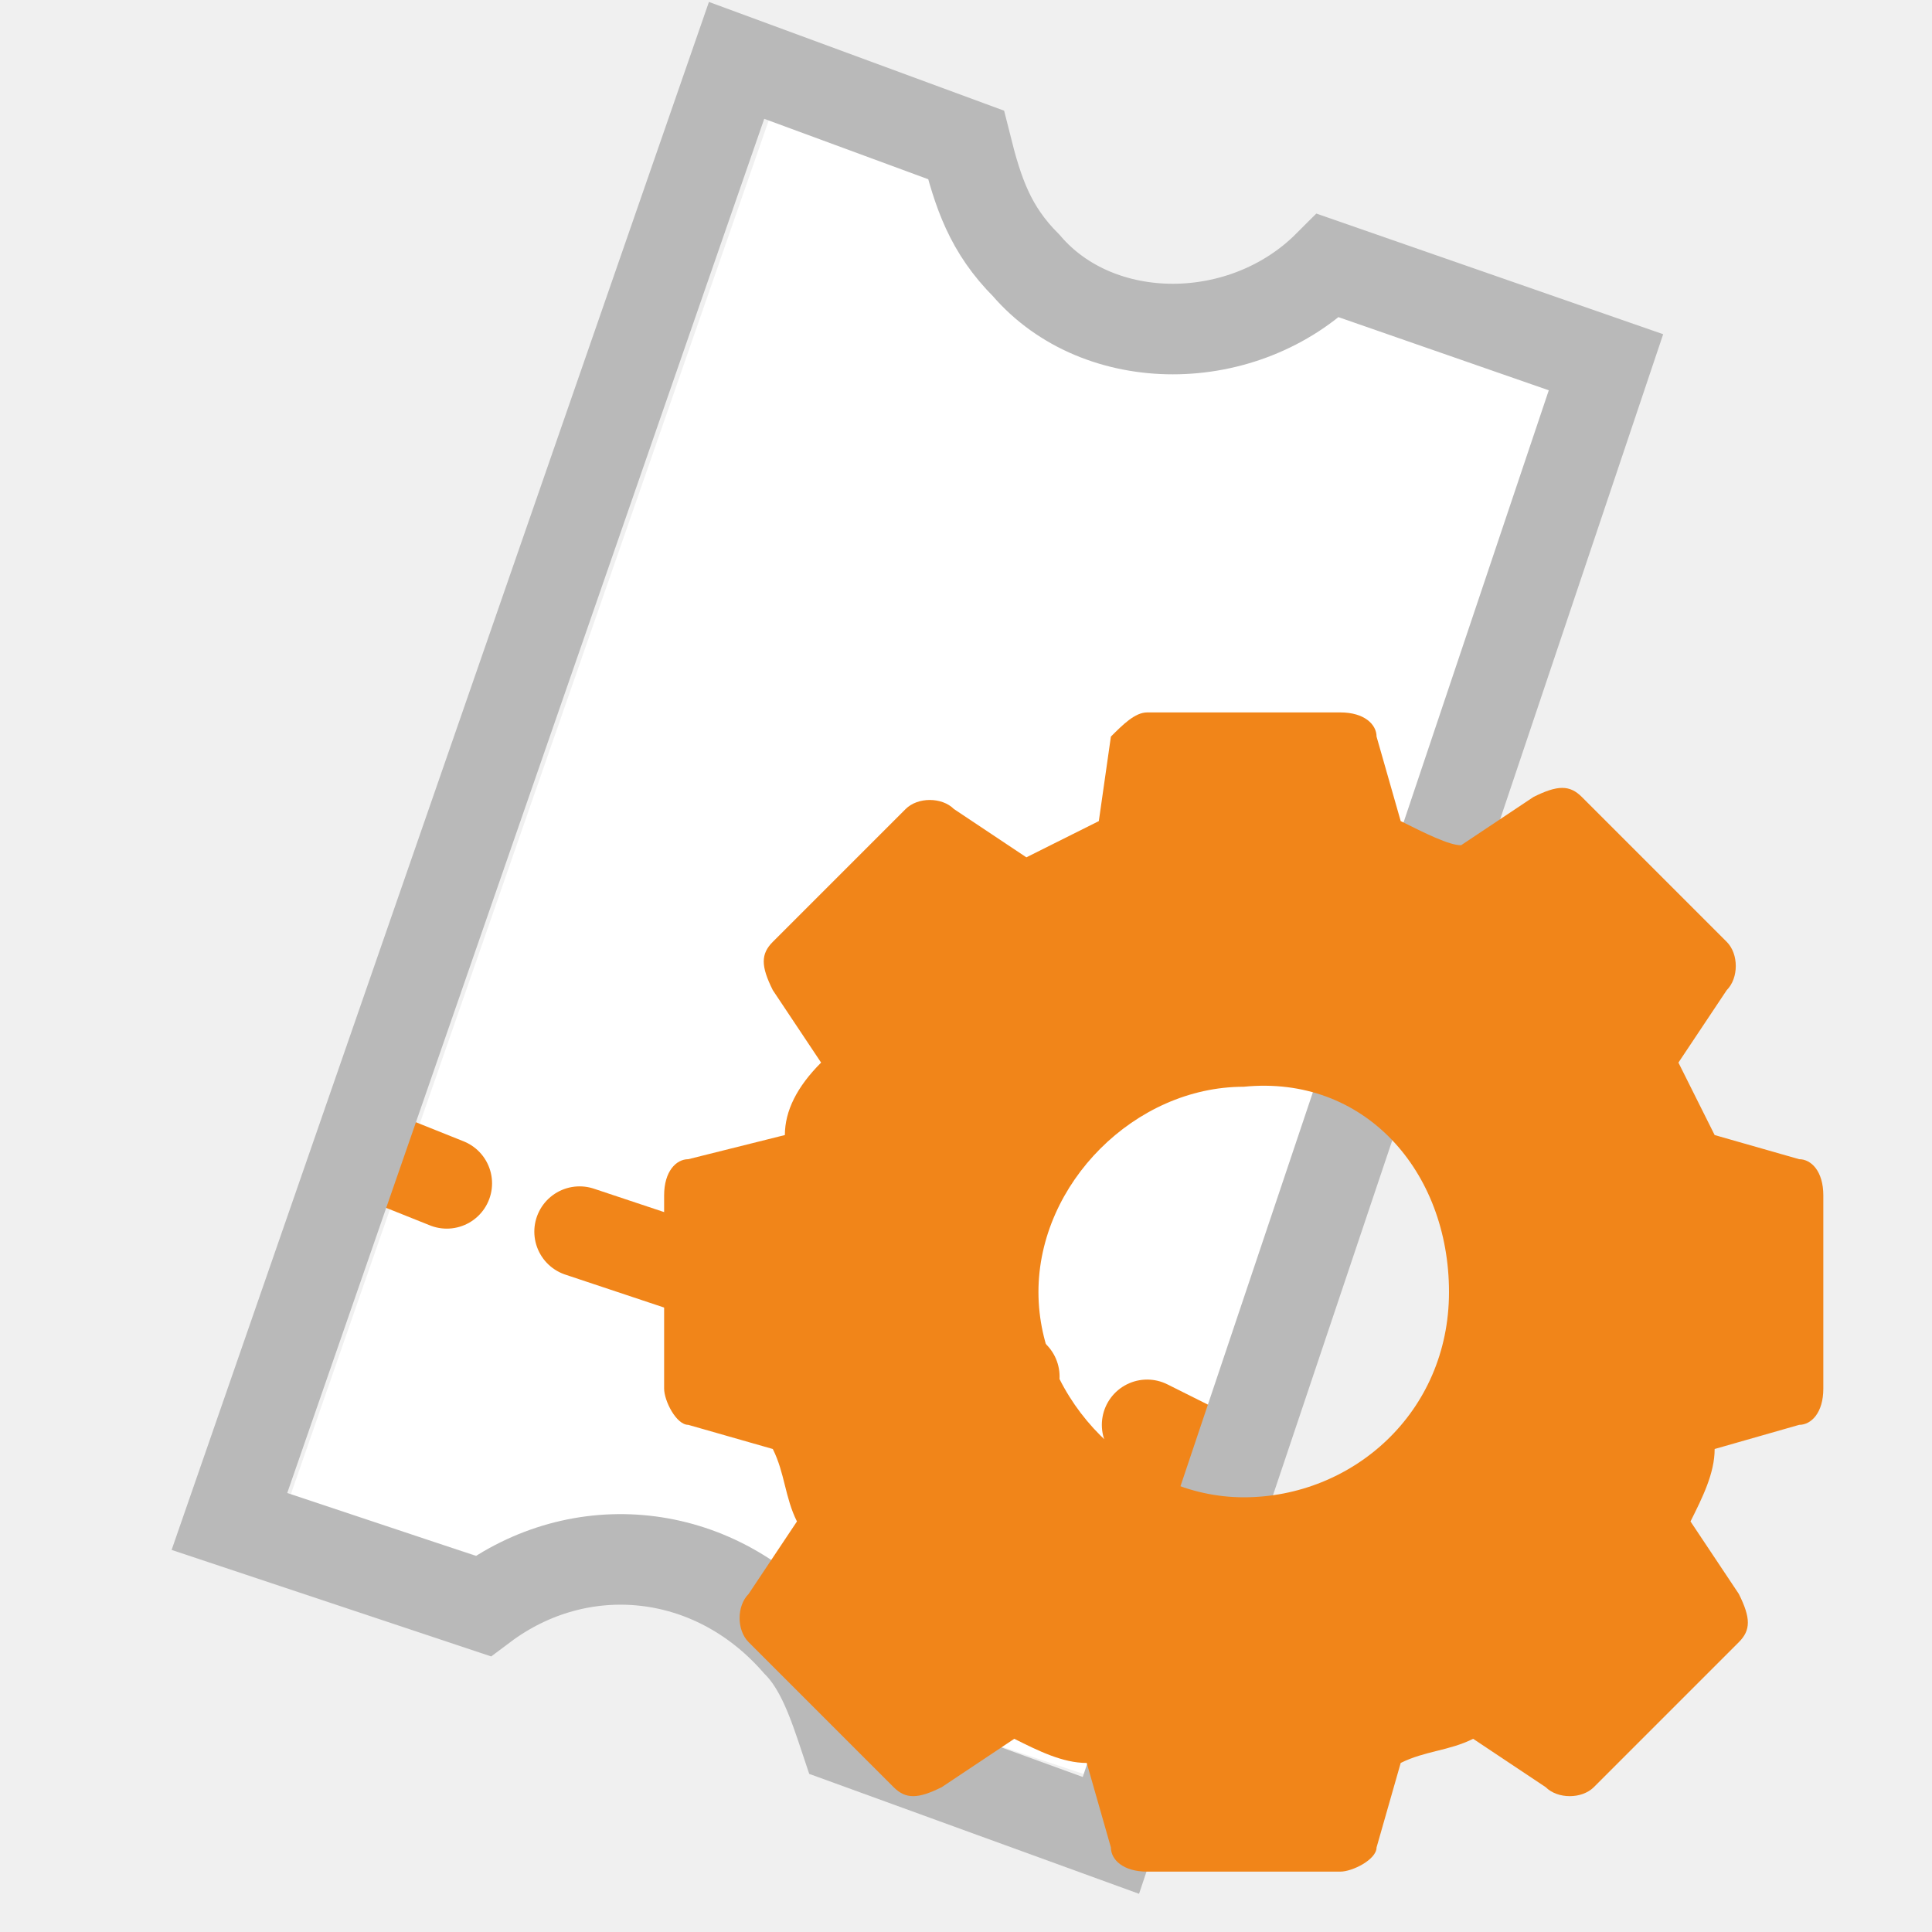
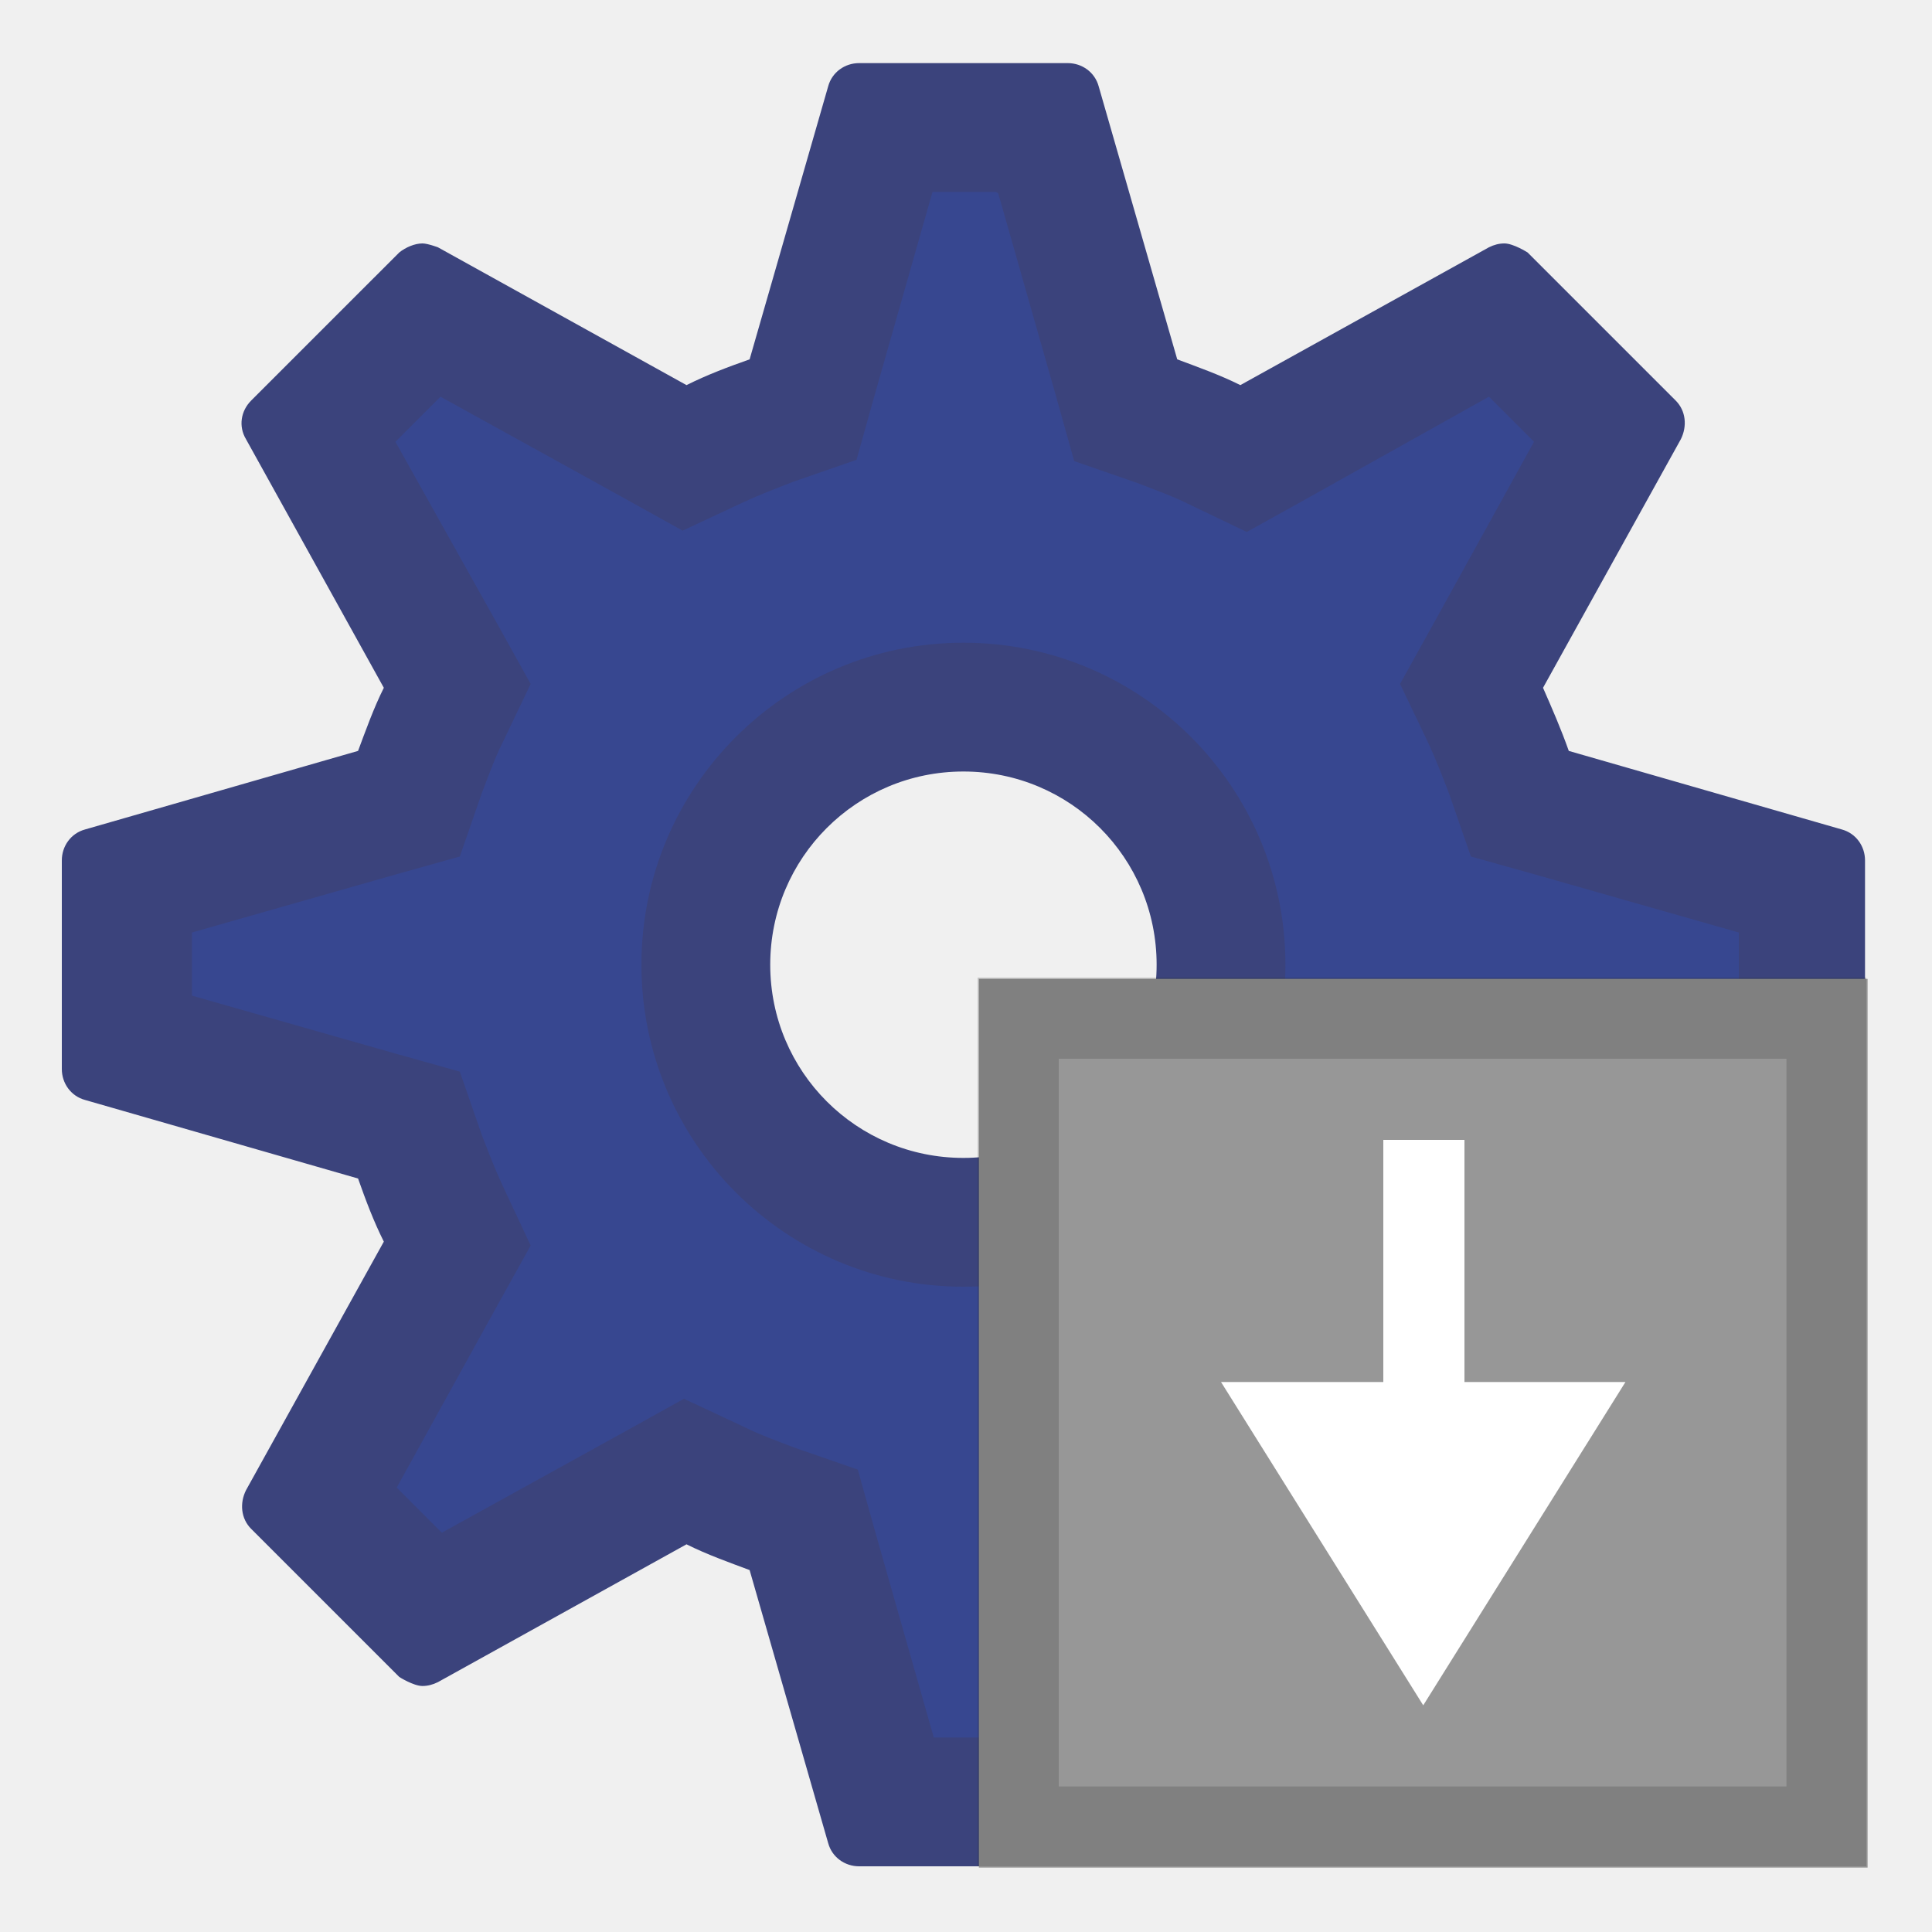
- <svg xmlns="http://www.w3.org/2000/svg" version="1.1" id="Ebene_1" x="0px" y="0px" viewBox="0 0 16 16" style="enable-background:new 0 0 16 16;" xml:space="preserve">
-   <style type="text/css">
- 	.st0{fill:#FFFFFF;}
- 	.st1{fill:none;stroke:#F18519;stroke-width:0.75;stroke-linecap:round;stroke-miterlimit:10;}
- 	.st2{fill:none;stroke:#B9B9B9;stroke-width:0.75;stroke-miterlimit:10;}
- 	.st3{fill:#F18519;}
- </style>
-   <polygon class="st0" points="9,14.7 7.2,14.1 5.7,13 4,12.9 2.4,12.4 6.4,0.9 7.6,1.3 9.2,2.6 11.2,2.6 13,3.2 " />
-   <line class="st1" x1="3.2" y1="9.6" x2="3.7" y2="9.8" />
-   <line class="st1" x1="9.5" y1="11.8" x2="9.9" y2="12" />
-   <line class="st1" x1="4.8" y1="10.2" x2="6.3" y2="10.7" />
-   <line class="st1" x1="7.6" y1="11.1" x2="8.4" y2="11.4" />
-   <path class="st2" d="M8,1.2L6.1,0.5L1.9,12.6l2.1,0.7c0.8-0.6,1.9-0.5,2.6,0.3c0.2,0.2,0.3,0.5,0.4,0.8l2.2,0.8L13.3,3L11,2.2  c-0.7,0.7-1.9,0.7-2.5,0C8.2,1.9,8.1,1.6,8,1.2z" />
-   <path class="st3" d="M14.9,9.6l-0.7-0.2C14.1,9.2,14,9,13.9,8.8l0.4-0.6c0.1-0.1,0.1-0.3,0-0.4l-1.2-1.2c-0.1-0.1-0.2-0.1-0.4,0  l-0.6,0.4C12,7,11.8,6.9,11.6,6.8l-0.2-0.7c0-0.1-0.1-0.2-0.3-0.2H9.5C9.4,5.9,9.3,6,9.2,6.1L9.1,6.8C8.9,6.9,8.7,7,8.5,7.1L7.9,6.7  c-0.1-0.1-0.3-0.1-0.4,0L6.4,7.8c-0.1,0.1-0.1,0.2,0,0.4l0.4,0.6C6.6,9,6.5,9.2,6.5,9.4L5.7,9.6c-0.1,0-0.2,0.1-0.2,0.3v1.6  c0,0.1,0.1,0.3,0.2,0.3l0.7,0.2c0.1,0.2,0.1,0.4,0.2,0.6l-0.4,0.6c-0.1,0.1-0.1,0.3,0,0.4l1.2,1.2c0.1,0.1,0.2,0.1,0.4,0l0.6-0.4  c0.2,0.1,0.4,0.2,0.6,0.2l0.2,0.7c0,0.1,0.1,0.2,0.3,0.2h1.6c0.1,0,0.3-0.1,0.3-0.2l0.2-0.7c0.2-0.1,0.4-0.1,0.6-0.2l0.6,0.4  c0.1,0.1,0.3,0.1,0.4,0l1.2-1.2c0.1-0.1,0.1-0.2,0-0.4l-0.4-0.6c0.1-0.2,0.2-0.4,0.2-0.6l0.7-0.2c0.1,0,0.2-0.1,0.2-0.3V9.9  C15.1,9.7,15,9.6,14.9,9.6z M12,10.7c0,1-0.8,1.7-1.7,1.7s-1.7-0.8-1.7-1.7s0.8-1.7,1.7-1.7l0,0C11.3,8.9,12,9.7,12,10.7z" />
+ <svg xmlns="http://www.w3.org/2000/svg" id="b" viewBox="0 0 15 15">
+   <g id="c">
+     <g>
+       <path d="m6.88,14l-.62-2.19-.24-.09c-.15-.05-.3-.11-.44-.18l-.23-.11-1.99,1.1-.88-.88,1.1-1.99-.11-.23c-.07-.14-.13-.29-.18-.44l-.09-.24-2.19-.62v-1.25l2.19-.63.09-.25c.05-.15.11-.3.18-.44l.11-.23-1.1-1.99.88-.88,1.99,1.1.23-.11c.14-.07.29-.13.44-.18l.24-.09.63-2.19h1.25l.63,2.19.25.08c.15.05.3.11.44.18l.23.11,1.99-1.1.88.88-1.1,1.99.11.23c.07.14.13.29.18.44l.08.25,2.19.63v1.25l-2.19.62-.09.24c-.05.15-.11.3-.18.44l-.11.23,1.1,1.99-.88.88-1.99-1.1-.23.11c-.14.07-.29.13-.44.18l-.24.09-.62,2.19h-1.25Zm.62-8.5c-1.1,0-2,.9-2,2s.9,2,2,2,2-.9,2-2-.9-2-2-2Z" fill="#374790" />
+       <path d="m7.75,1.5l.45,1.58.14.5.49.17c.13.05.27.1.39.16l.46.22.45-.25,1.43-.8.35.35-.79,1.43-.25.45.22.46c.06.13.11.26.16.39l.17.49.5.14,1.58.45v.49l-1.58.45-.5.14-.17.49c-.05.13-.1.27-.16.39l-.22.47.25.45.79,1.43-.35.35-1.43-.79-.45-.25-.47.22c-.13.06-.26.11-.39.16l-.49.17-.14.5-.45,1.58h-.49l-.45-1.58-.14-.5-.49-.17c-.13-.05-.27-.1-.39-.16l-.47-.22-.45.25-1.43.79-.35-.35.79-1.43.25-.45-.22-.47c-.06-.13-.11-.26-.16-.39l-.17-.49-.5-.14-1.58-.45v-.49l1.58-.45.5-.14.17-.49c.05-.13.1-.27.16-.39l.22-.46-.25-.45-.8-1.43.35-.35,1.43.79.45.25.47-.22c.13-.06.26-.11.39-.16l.49-.17.14-.5.45-1.58h.49m-.25,8.5c1.38,0,2.5-1.12,2.5-2.5s-1.12-2.5-2.5-2.5-2.5,1.12-2.5,2.5,1.12,2.5,2.5,2.5m.81-9.5h-1.62c-.11,0-.21.07-.24.18l-.61,2.12c-.17.06-.33.12-.49.2l-1.93-1.07s-.08-.03-.12-.03c-.06,0-.13.03-.18.07l-1.15,1.15c-.08.08-.1.2-.04.3l1.07,1.93c-.08.16-.14.33-.2.49l-2.12.61c-.11.03-.18.13-.18.24v1.62c0,.11.07.21.18.24l2.12.61c.06.17.12.33.2.49l-1.07,1.93c-.05.1-.04.22.04.3l1.15,1.15s.11.07.18.07c.04,0,.08-.01.12-.03l1.93-1.07c.16.08.33.14.49.2l.61,2.12c.03.11.13.18.24.18h1.62c.11,0,.21-.07.24-.18l.61-2.12c.17-.06.33-.12.49-.2l1.93,1.07s.08.03.12.03c.06,0,.13-.03.18-.07l1.15-1.15c.08-.08.1-.2.04-.3l-1.07-1.93c.08-.16.14-.33.2-.49l2.12-.61c.11-.03.18-.13.18-.24v-1.62c0-.11-.07-.21-.18-.24l-2.12-.61c-.06-.17-.13-.33-.2-.49l1.07-1.93c.05-.1.04-.22-.04-.3l-1.15-1.15s-.11-.07-.18-.07c-.04,0-.08.01-.12.03l-1.93,1.07c-.16-.08-.33-.14-.49-.2l-.61-2.12c-.03-.11-.13-.18-.24-.18h0Zm-.81,8.5c-.83,0-1.5-.67-1.5-1.5s.67-1.5,1.5-1.5,1.5.67,1.5,1.5-.67,1.5-1.5,1.5h0Z" fill="#3b437c" />
+     </g>
+     <path d="m7.6,14.5v-6.9h6.9v6.9h-6.9Z" fill="#979797" />
+     <path d="m8.22,8.22h5.65v5.65h-5.65v-5.65m-.63-.63v6.9h6.9v-6.9h-6.9Z" fill="#212121" isolation="isolate" opacity=".2" />
+     <path d="m12.62,10.73l-1.57,2.51-1.57-2.51h1.26v-1.88h.63v1.88h1.26Z" fill="#fff" />
+   </g>
</svg>
